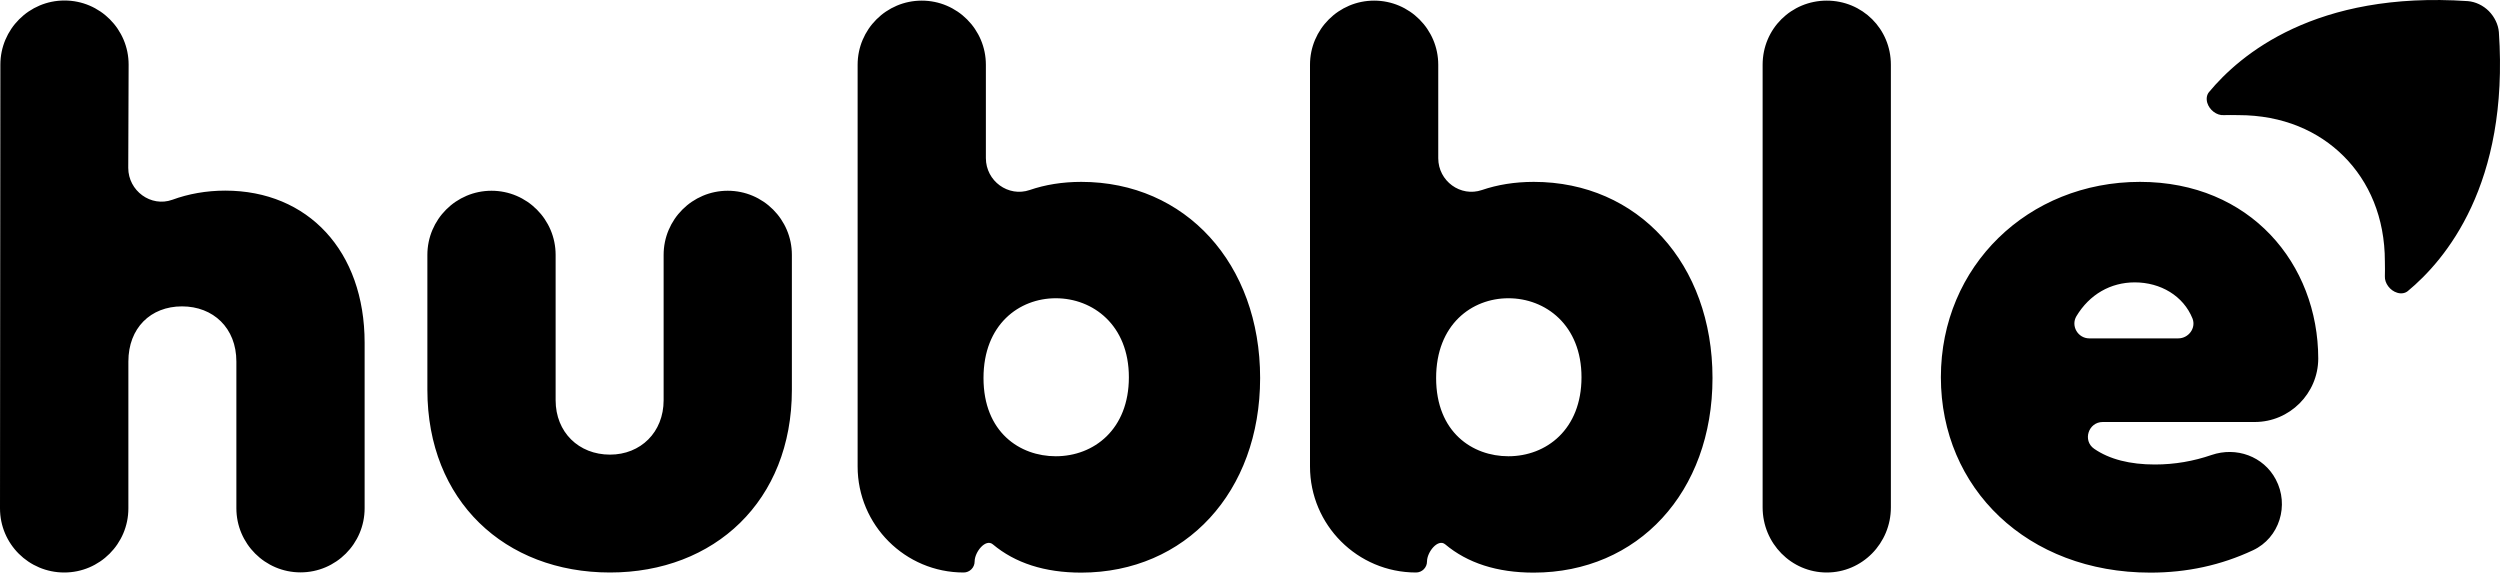
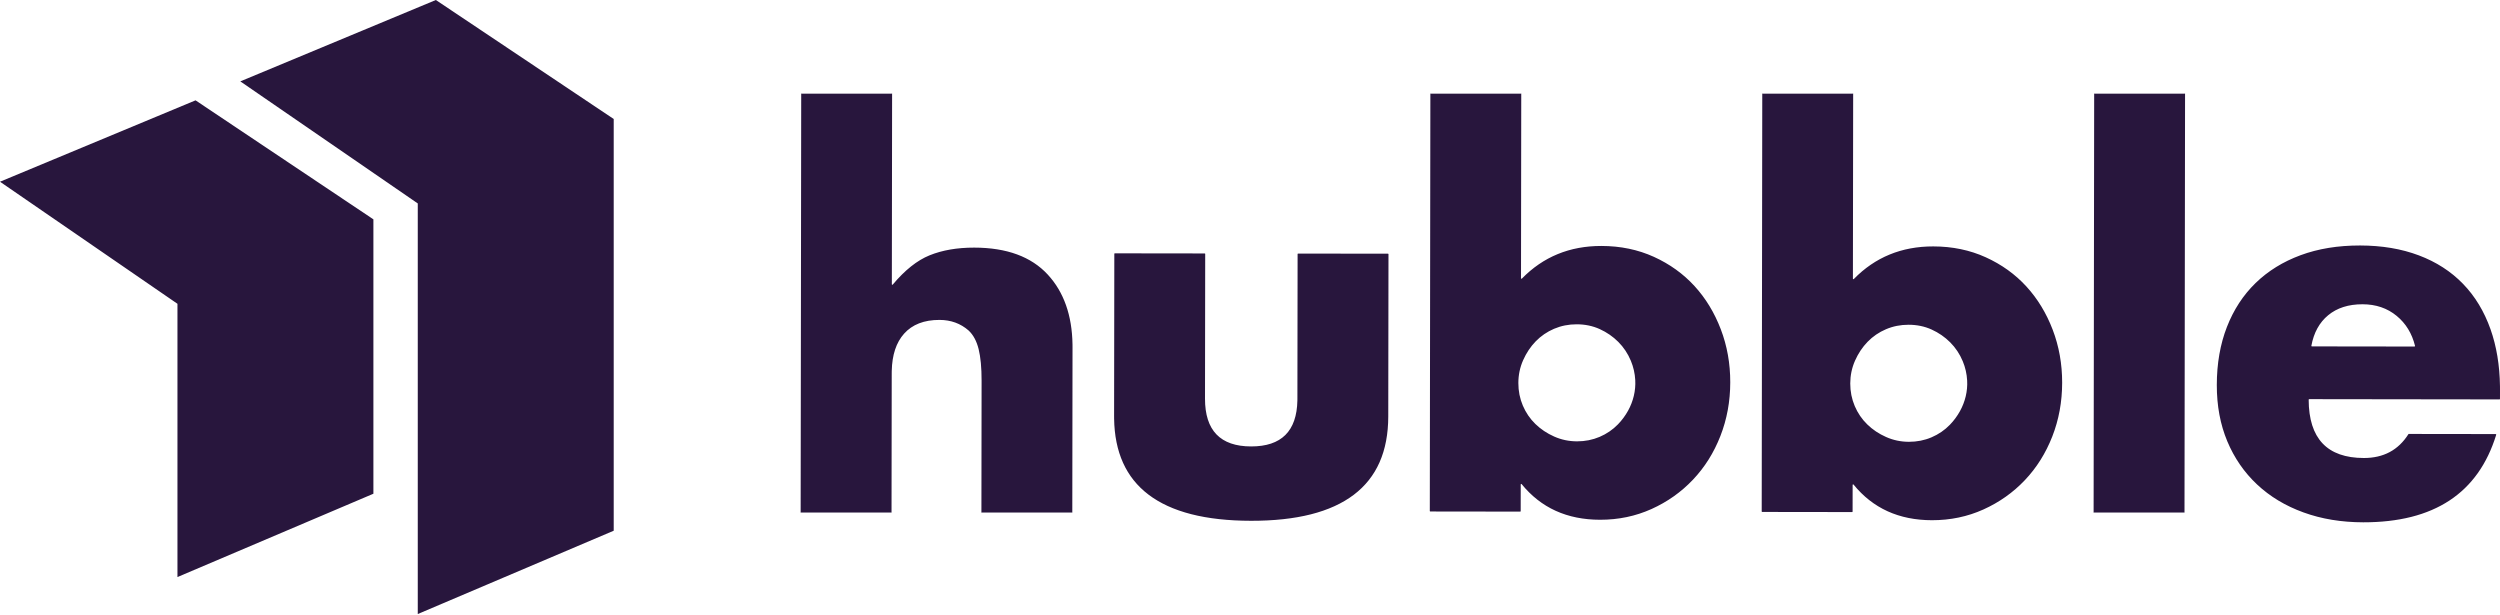
- <svg xmlns="http://www.w3.org/2000/svg" version="1.1" id="Ebene_1" x="0px" y="0px" viewBox="0 0 200 45.8" style="enable-background:new 0 0 200 45.8;" xml:space="preserve">
-   <style type="text/css">
- 	.st0{fill-rule:evenodd;clip-rule:evenodd;fill:#000000;}
- </style>
-   <path class="st0" d="M171.2,14.55c-8.95,0-15.93,6.74-15.93,15.63s6.92,15.63,16.76,15.63c2.92,0,5.65-0.59,8.21-1.79  c2.12-0.99,2.92-3.61,1.82-5.67c-0.98-1.85-3.16-2.63-5.14-1.95c-1.43,0.49-2.93,0.76-4.53,0.76c-1.98,0-3.63-0.41-4.86-1.26  c-0.94-0.65-0.46-2.14,0.69-2.14h12.16c2.79,0,5.07-2.28,5.08-5.07C185.45,21.11,180.02,14.55,171.2,14.55z M174.26,27.07h-7.12  c-0.9,0-1.49-0.99-1.03-1.77c1.05-1.75,2.74-2.71,4.67-2.71c2.07,0,3.89,1.08,4.62,2.89C175.7,26.25,175.08,27.07,174.26,27.07z   M151.27,5.18v35.41c0,2.88-2.3,5.21-5.13,5.21c-2.83,0-5.13-2.33-5.13-5.21V5.18c0-2.88,2.3-5.13,5.13-5.13  C148.98,0.05,151.27,2.3,151.27,5.18z M63.35,20.39v10.8c0,8.89-6.2,14.61-14.55,14.61c-8.41,0-14.61-5.73-14.61-14.61v-10.8  c0-2.83,2.3-5.13,5.13-5.13c2.83,0,5.13,2.3,5.13,5.13v11.63c0,2.56,1.85,4.35,4.35,4.35c2.45,0,4.29-1.79,4.29-4.35V20.39  c0-2.83,2.3-5.13,5.13-5.13C61.05,15.26,63.35,17.56,63.35,20.39z M18.91,28.92c0-2.68-1.85-4.41-4.35-4.41  c-2.51,0-4.29,1.73-4.29,4.41v11.75c0,2.83-2.3,5.13-5.13,5.13C2.3,45.8,0,43.51,0,40.67l0.03-35.5c0-2.83,2.3-5.13,5.13-5.13  c2.83,0,5.13,2.3,5.13,5.13l-0.03,8.26c0,1.83,1.81,3.17,3.53,2.55c1.28-0.47,2.71-0.73,4.23-0.73c6.62,0,11.15,4.83,11.15,12.17  v13.24c0,2.83-2.3,5.13-5.13,5.13c-2.83,0-5.13-2.3-5.13-5.13V28.92z M122.7,14.55c-1.53,0-2.91,0.23-4.14,0.65  c-1.72,0.59-3.5-0.72-3.5-2.54V5.18c0-2.83-2.3-5.13-5.13-5.13c-2.83,0-5.13,2.3-5.13,5.13v32.14c0,4.68,3.8,8.48,8.48,8.48  c0.49,0,0.88-0.4,0.88-0.88c0-0.76,0.88-1.86,1.46-1.37c1.78,1.49,4.14,2.26,7.07,2.26c8.35,0,14.31-6.44,14.31-15.57  S131.05,14.55,122.7,14.55z M120.67,36.5c-2.86,0-5.78-1.91-5.78-6.26c0-4.29,2.86-6.38,5.78-6.38c2.98,0,5.85,2.15,5.85,6.32  C126.52,34.35,123.71,36.5,120.67,36.5z M100.81,30.24c0-9.13-5.96-15.69-14.31-15.69c-1.52,0-2.9,0.23-4.12,0.65  c-1.72,0.59-3.51-0.72-3.51-2.55V5.18c0-2.83-2.3-5.13-5.13-5.13c-2.83,0-5.13,2.3-5.13,5.13v32.14c0,4.68,3.8,8.48,8.48,8.48  c0.49,0,0.88-0.4,0.88-0.88c0-0.76,0.88-1.86,1.46-1.37c1.78,1.49,4.14,2.26,7.07,2.26C94.84,45.8,100.81,39.36,100.81,30.24z   M84.46,36.5c-2.86,0-5.78-1.91-5.78-6.26c0-4.29,2.86-6.38,5.78-6.38c2.98,0,5.85,2.15,5.85,6.32  C90.31,34.35,87.51,36.5,84.46,36.5z M192.62,23.29c-0.21,0.17-0.52,0.23-0.84,0.13c-0.58-0.17-1.02-0.77-0.99-1.32  c0.01-0.12,0.01-0.91,0-1.18c0-3.53-1.27-6.4-3.29-8.42c-2.02-2.02-4.88-3.29-8.42-3.29c-0.27-0.01-1.06-0.01-1.18,0  c-0.56,0.04-1.15-0.41-1.32-0.99c-0.09-0.32-0.04-0.63,0.13-0.84c2.49-3.01,8.53-8.12,20.72-7.29c0.61,0.05,1.22,0.34,1.68,0.8  c0.45,0.46,0.75,1.07,0.8,1.68C200.74,14.76,195.63,20.8,192.62,23.29z" />
+ <svg xmlns="http://www.w3.org/2000/svg" width="456" height="112" viewBox="0 0 456 112" fill="none">
+   <path fill-rule="evenodd" clip-rule="evenodd" d="M79.499 0L111.941 21.705V96.804L76.201 112V37.108L43.833 14.843L79.499 0ZM35.667 18.303L68.108 40.008V90.057L32.368 105.253V55.411L0 33.146L35.667 18.303ZM430.483 44.776C434.45 44.782 438.021 45.382 441.195 46.578C444.368 47.773 447.053 49.504 449.247 51.766C451.444 54.03 453.118 56.798 454.275 60.067C455.365 63.155 455.94 66.611 455.996 70.433L456 71.111L455.997 72.757C455.997 72.796 455.973 72.83 455.939 72.845L455.902 72.852L421.2 72.805C421.146 72.805 421.102 72.852 421.102 72.906C421.124 79.987 424.476 83.53 431.162 83.54C434.746 83.544 437.457 82.097 439.292 79.196C439.303 79.178 439.32 79.165 439.339 79.158L439.37 79.152L455.215 79.174C455.28 79.174 455.327 79.24 455.308 79.302C452.031 89.965 443.947 95.287 431.054 95.269C427.085 95.263 423.453 94.664 420.158 93.466C416.862 92.272 414.04 90.572 411.693 88.37C409.344 86.167 407.532 83.538 406.254 80.481C404.976 77.425 404.34 74.004 404.345 70.216C404.351 66.308 404.964 62.78 406.191 59.634C407.416 56.49 409.16 53.819 411.422 51.623C413.683 49.427 416.419 47.735 419.626 46.549C422.835 45.361 426.452 44.771 430.483 44.776ZM203.348 46.208L219.734 46.229C219.773 46.229 219.807 46.254 219.822 46.288L219.829 46.325L219.793 72.713C219.786 78.517 222.589 81.422 228.207 81.43C233.722 81.438 236.535 78.644 236.643 73.05L236.646 72.737L236.682 46.348C236.682 46.309 236.706 46.275 236.74 46.26L236.778 46.252L253.163 46.275C253.204 46.275 253.237 46.299 253.252 46.334L253.259 46.371L253.219 75.965C253.21 82.321 251.112 87.082 246.926 90.252C242.738 93.422 236.493 95.003 228.189 94.993C219.885 94.981 213.642 93.383 209.466 90.202C205.386 87.096 203.303 82.48 203.214 76.348L203.211 75.897L203.252 46.303C203.252 46.263 203.276 46.229 203.311 46.215L203.348 46.208ZM337.921 17.081L337.951 17.076L337.998 17.058C338.004 17.058 338.008 17.058 338.012 17.061L338.017 17.081L337.971 50.834C337.971 50.919 338.072 50.958 338.132 50.898C342.017 46.922 346.852 44.937 352.633 44.946C356.114 44.95 359.302 45.612 362.2 46.928C365.099 48.247 367.57 50.022 369.612 52.253C371.654 54.486 373.254 57.115 374.41 60.141C375.566 63.166 376.141 66.39 376.137 69.81C376.132 73.293 375.533 76.562 374.338 79.614C373.143 82.667 371.475 85.323 369.336 87.578C367.195 89.838 364.673 91.62 361.772 92.929C358.869 94.238 355.739 94.891 352.382 94.887C346.37 94.878 341.604 92.712 338.085 88.383C338.038 88.326 337.955 88.341 337.928 88.4L337.92 88.439L337.913 93.306C337.913 93.345 337.889 93.379 337.854 93.394L337.817 93.401L321.431 93.379C321.391 93.379 321.357 93.355 321.342 93.32L321.335 93.283L321.438 17.081C321.438 17.06 321.445 17.056 321.457 17.058L321.504 17.076L321.534 17.081H337.921ZM277.381 17.081L277.412 17.076L277.459 17.057C277.465 17.057 277.469 17.057 277.472 17.061L277.477 17.081L277.432 50.751C277.432 50.837 277.533 50.876 277.593 50.815C281.478 46.84 286.313 44.855 292.095 44.863C295.574 44.867 298.763 45.53 301.662 46.845C304.56 48.164 307.03 49.939 309.074 52.171C311.116 54.404 312.716 57.032 313.872 60.058C315.027 63.084 315.603 66.307 315.598 69.728C315.594 73.21 314.994 76.479 313.799 79.531C312.605 82.585 310.936 85.24 308.796 87.496C306.655 89.754 304.135 91.538 301.233 92.847C298.33 94.155 295.201 94.808 291.843 94.804C285.831 94.796 281.065 92.63 277.546 88.301C277.499 88.243 277.416 88.259 277.389 88.317L277.381 88.357L277.374 93.223C277.374 93.263 277.349 93.297 277.315 93.311L277.278 93.318L260.892 93.296C260.852 93.296 260.818 93.272 260.804 93.238L260.796 93.201L260.9 17.081C260.9 17.06 260.907 17.055 260.918 17.057L260.965 17.076L260.996 17.081H277.381ZM162.624 17.081L162.654 17.076L162.7 17.057C162.706 17.057 162.711 17.057 162.714 17.061L162.719 17.081L162.672 51.85C162.672 51.939 162.783 51.975 162.84 51.907C165.048 49.272 167.283 47.495 169.548 46.574C171.87 45.631 174.587 45.161 177.701 45.165C183.623 45.174 188.095 46.814 191.112 50.086C194.039 53.259 195.543 57.508 195.625 62.831L195.628 63.334L195.588 93.484C195.588 93.505 195.581 93.509 195.569 93.506L195.522 93.489L195.492 93.484H179.105L179.075 93.489L179.028 93.507C179.022 93.507 179.018 93.507 179.015 93.504L179.01 93.484L179.042 69.45C179.045 67.067 178.865 65.143 178.501 63.677C178.136 62.209 177.527 61.078 176.673 60.283C175.209 58.999 173.439 58.355 171.364 58.352C168.555 58.348 166.401 59.187 164.904 60.862C163.469 62.469 162.72 64.731 162.655 67.651L162.65 68.054L162.615 93.484C162.615 93.505 162.608 93.509 162.597 93.507L162.55 93.489L162.519 93.484H146.134L146.104 93.489L146.057 93.506C146.051 93.507 146.046 93.507 146.043 93.504L146.038 93.484L146.141 17.081C146.141 17.06 146.148 17.056 146.16 17.057L146.207 17.076L146.238 17.081H162.624ZM398.459 17.081L398.49 17.076L398.537 17.057C398.542 17.057 398.547 17.057 398.55 17.061L398.555 17.081L398.452 93.484C398.452 93.505 398.445 93.509 398.433 93.507L398.386 93.489L398.356 93.484H381.969L381.939 93.489L381.892 93.507C381.886 93.507 381.882 93.507 381.879 93.504L381.874 93.484L381.977 17.081C381.977 17.06 381.984 17.055 381.995 17.057L382.043 17.076L382.073 17.081H398.459ZM348.126 59.235C346.66 59.233 345.286 59.505 344.003 60.053C342.719 60.601 341.604 61.365 340.656 62.339C339.708 63.317 338.944 64.46 338.362 65.772C337.78 67.087 337.489 68.476 337.486 69.941C337.484 71.406 337.758 72.783 338.305 74.066C338.854 75.35 339.614 76.466 340.59 77.413C341.565 78.363 342.708 79.128 344.021 79.709C345.333 80.292 346.723 80.583 348.188 80.585C349.653 80.587 351.027 80.315 352.31 79.767C353.594 79.219 354.708 78.457 355.656 77.481C356.377 76.738 356.992 75.907 357.501 74.987C358.439 73.294 358.915 71.35 358.809 69.418C358.742 68.187 358.475 67.013 358.008 65.891C357.461 64.578 356.697 63.431 355.723 62.451C354.747 61.474 353.619 60.694 352.337 60.111C351.056 59.529 349.651 59.237 348.126 59.235ZM287.587 59.153C286.121 59.151 284.747 59.423 283.464 59.97C282.181 60.518 281.066 61.282 280.118 62.256C279.169 63.234 278.405 64.379 277.823 65.69C277.24 67.004 276.95 68.393 276.948 69.859C276.946 71.324 277.219 72.701 277.766 73.983C278.315 75.268 279.075 76.383 280.051 77.331C281.027 78.281 282.17 79.045 283.483 79.627C284.795 80.21 286.184 80.5 287.649 80.502C289.115 80.505 290.489 80.232 291.772 79.685C293.055 79.136 294.169 78.375 295.118 77.398C295.839 76.655 296.454 75.823 296.964 74.902C297.902 73.207 298.378 71.26 298.27 69.325C298.202 68.098 297.935 66.927 297.469 65.808C296.922 64.496 296.159 63.349 295.184 62.368C294.209 61.392 293.08 60.612 291.799 60.029C290.517 59.446 289.112 59.154 287.587 59.153ZM430.925 55.498C428.361 55.495 426.267 56.165 424.649 57.506C423.055 58.826 422.036 60.679 421.595 63.065C421.586 63.113 421.614 63.16 421.657 63.177L421.691 63.183L440.405 63.209C440.469 63.209 440.517 63.146 440.501 63.084C439.945 60.82 438.826 58.998 437.15 57.615C435.442 56.208 433.367 55.501 430.925 55.498Z" fill="#28163D" />
</svg>
